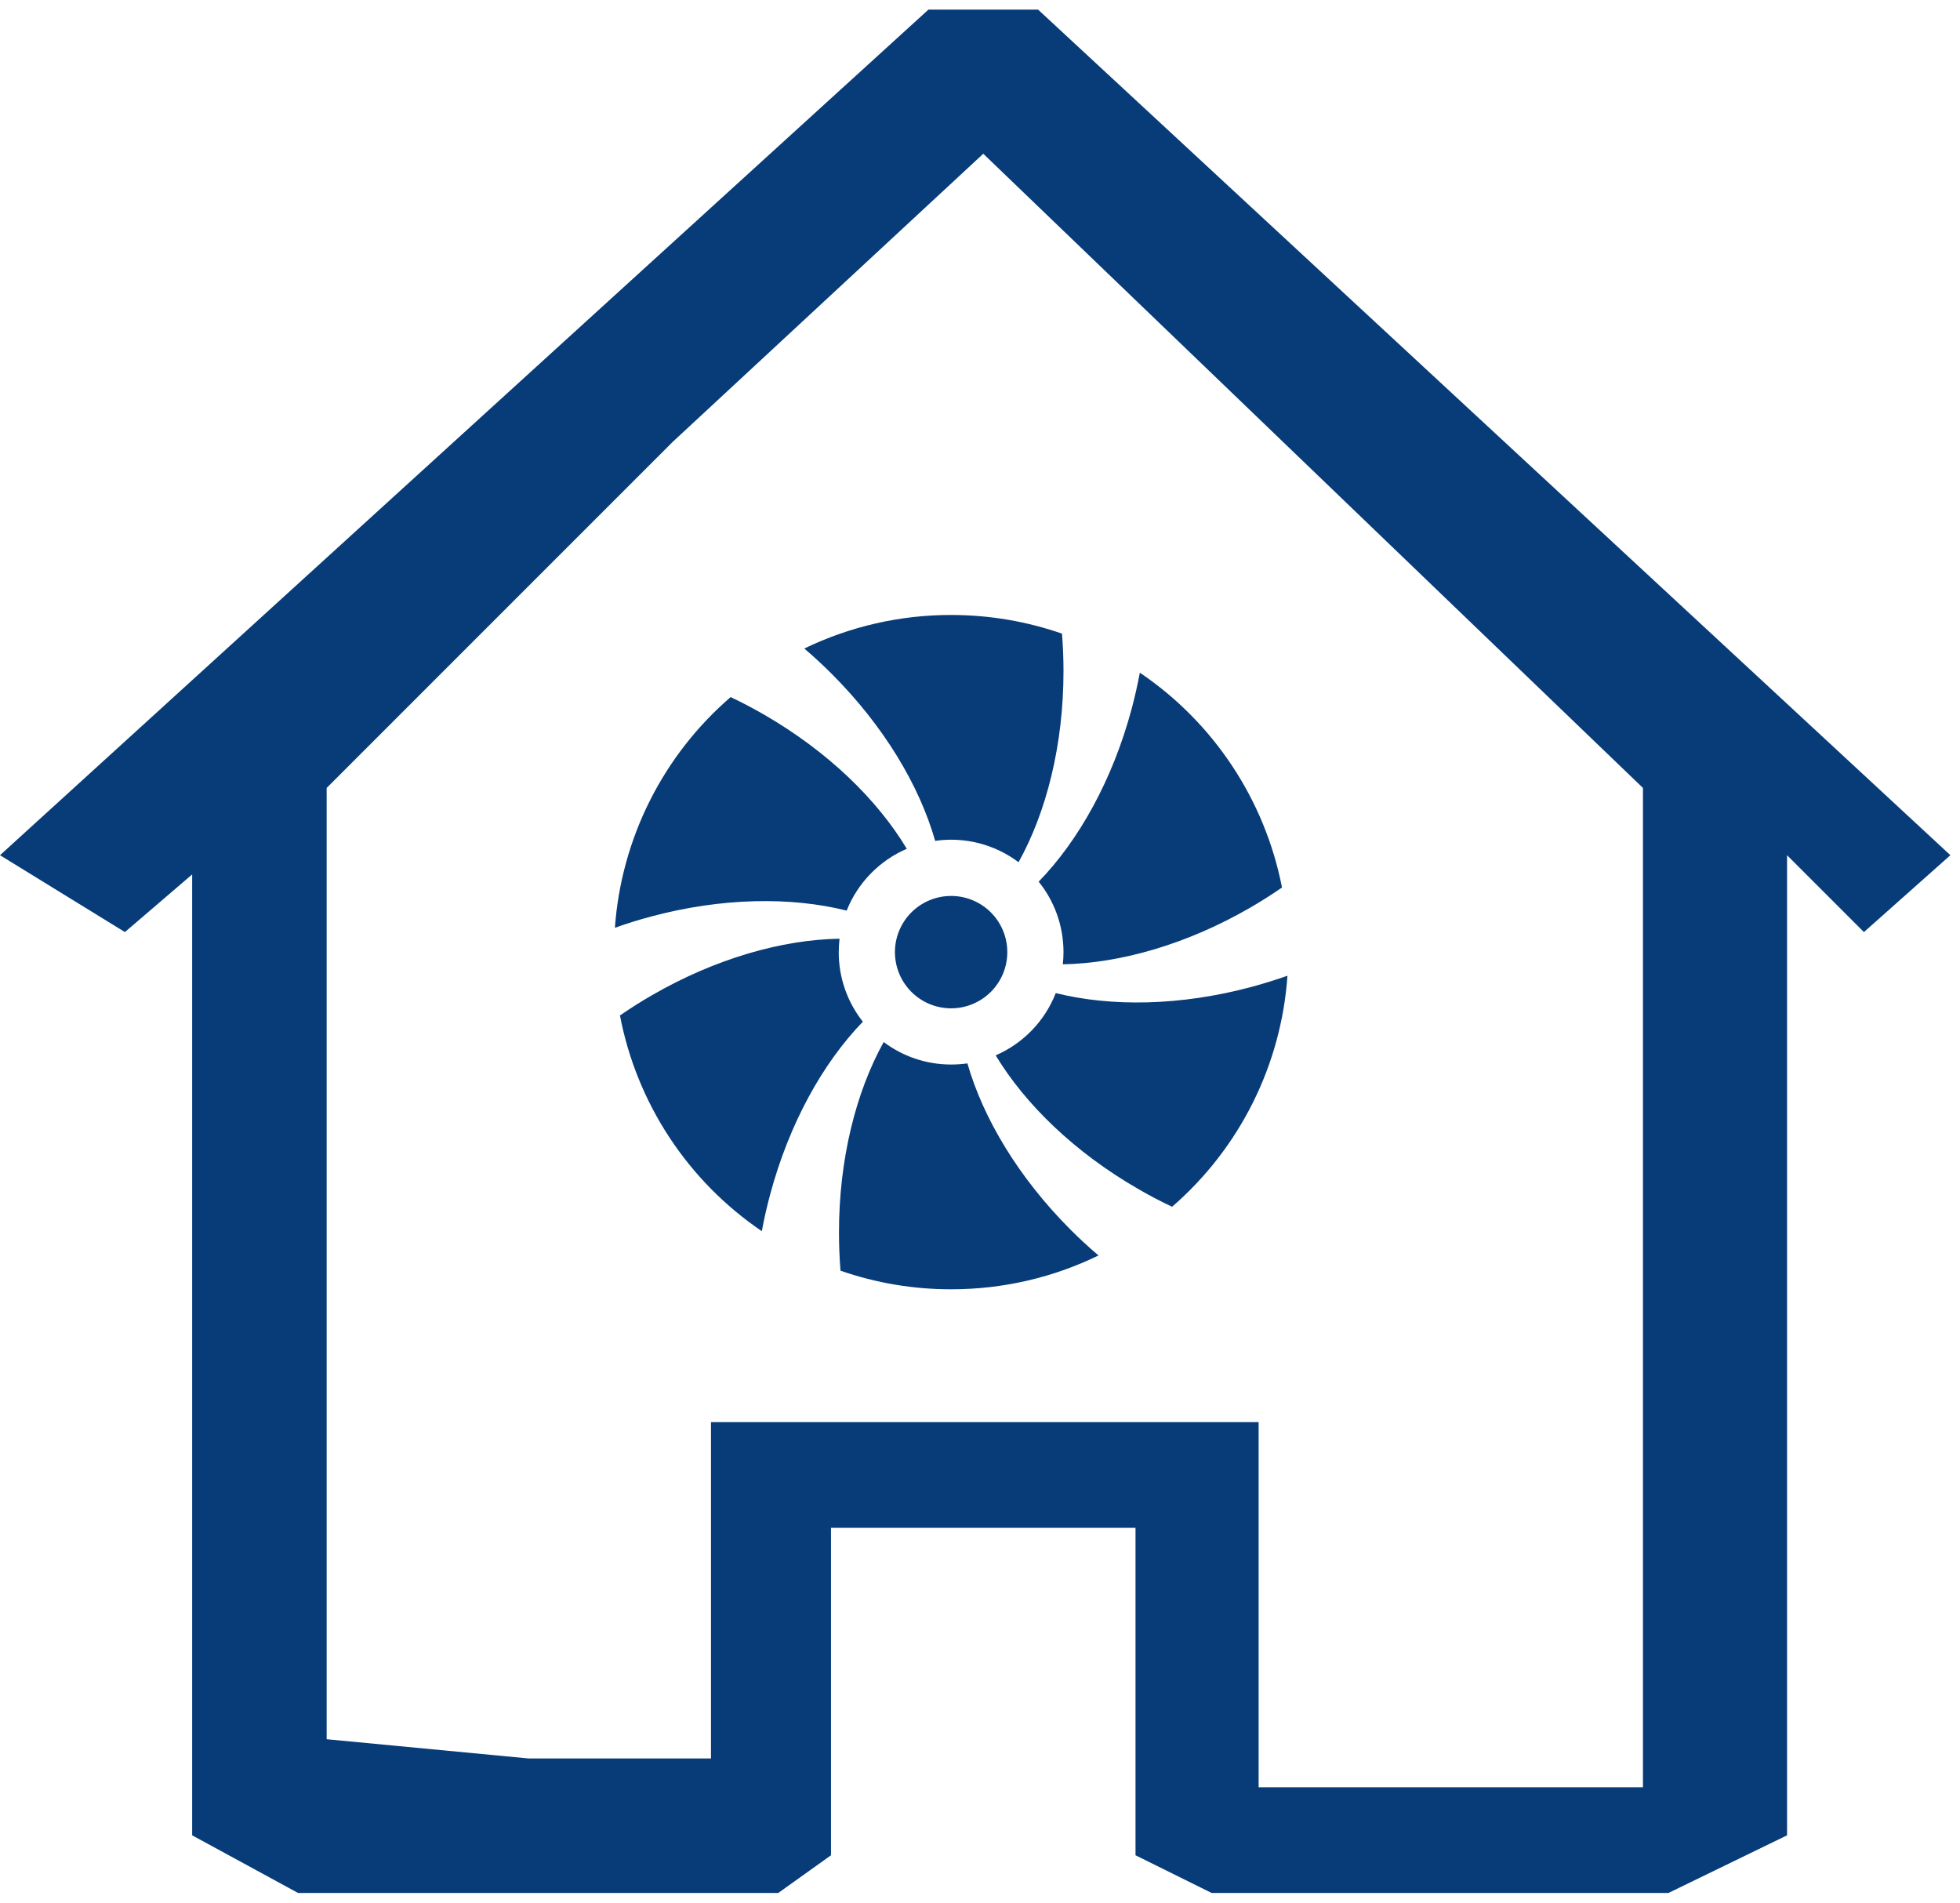
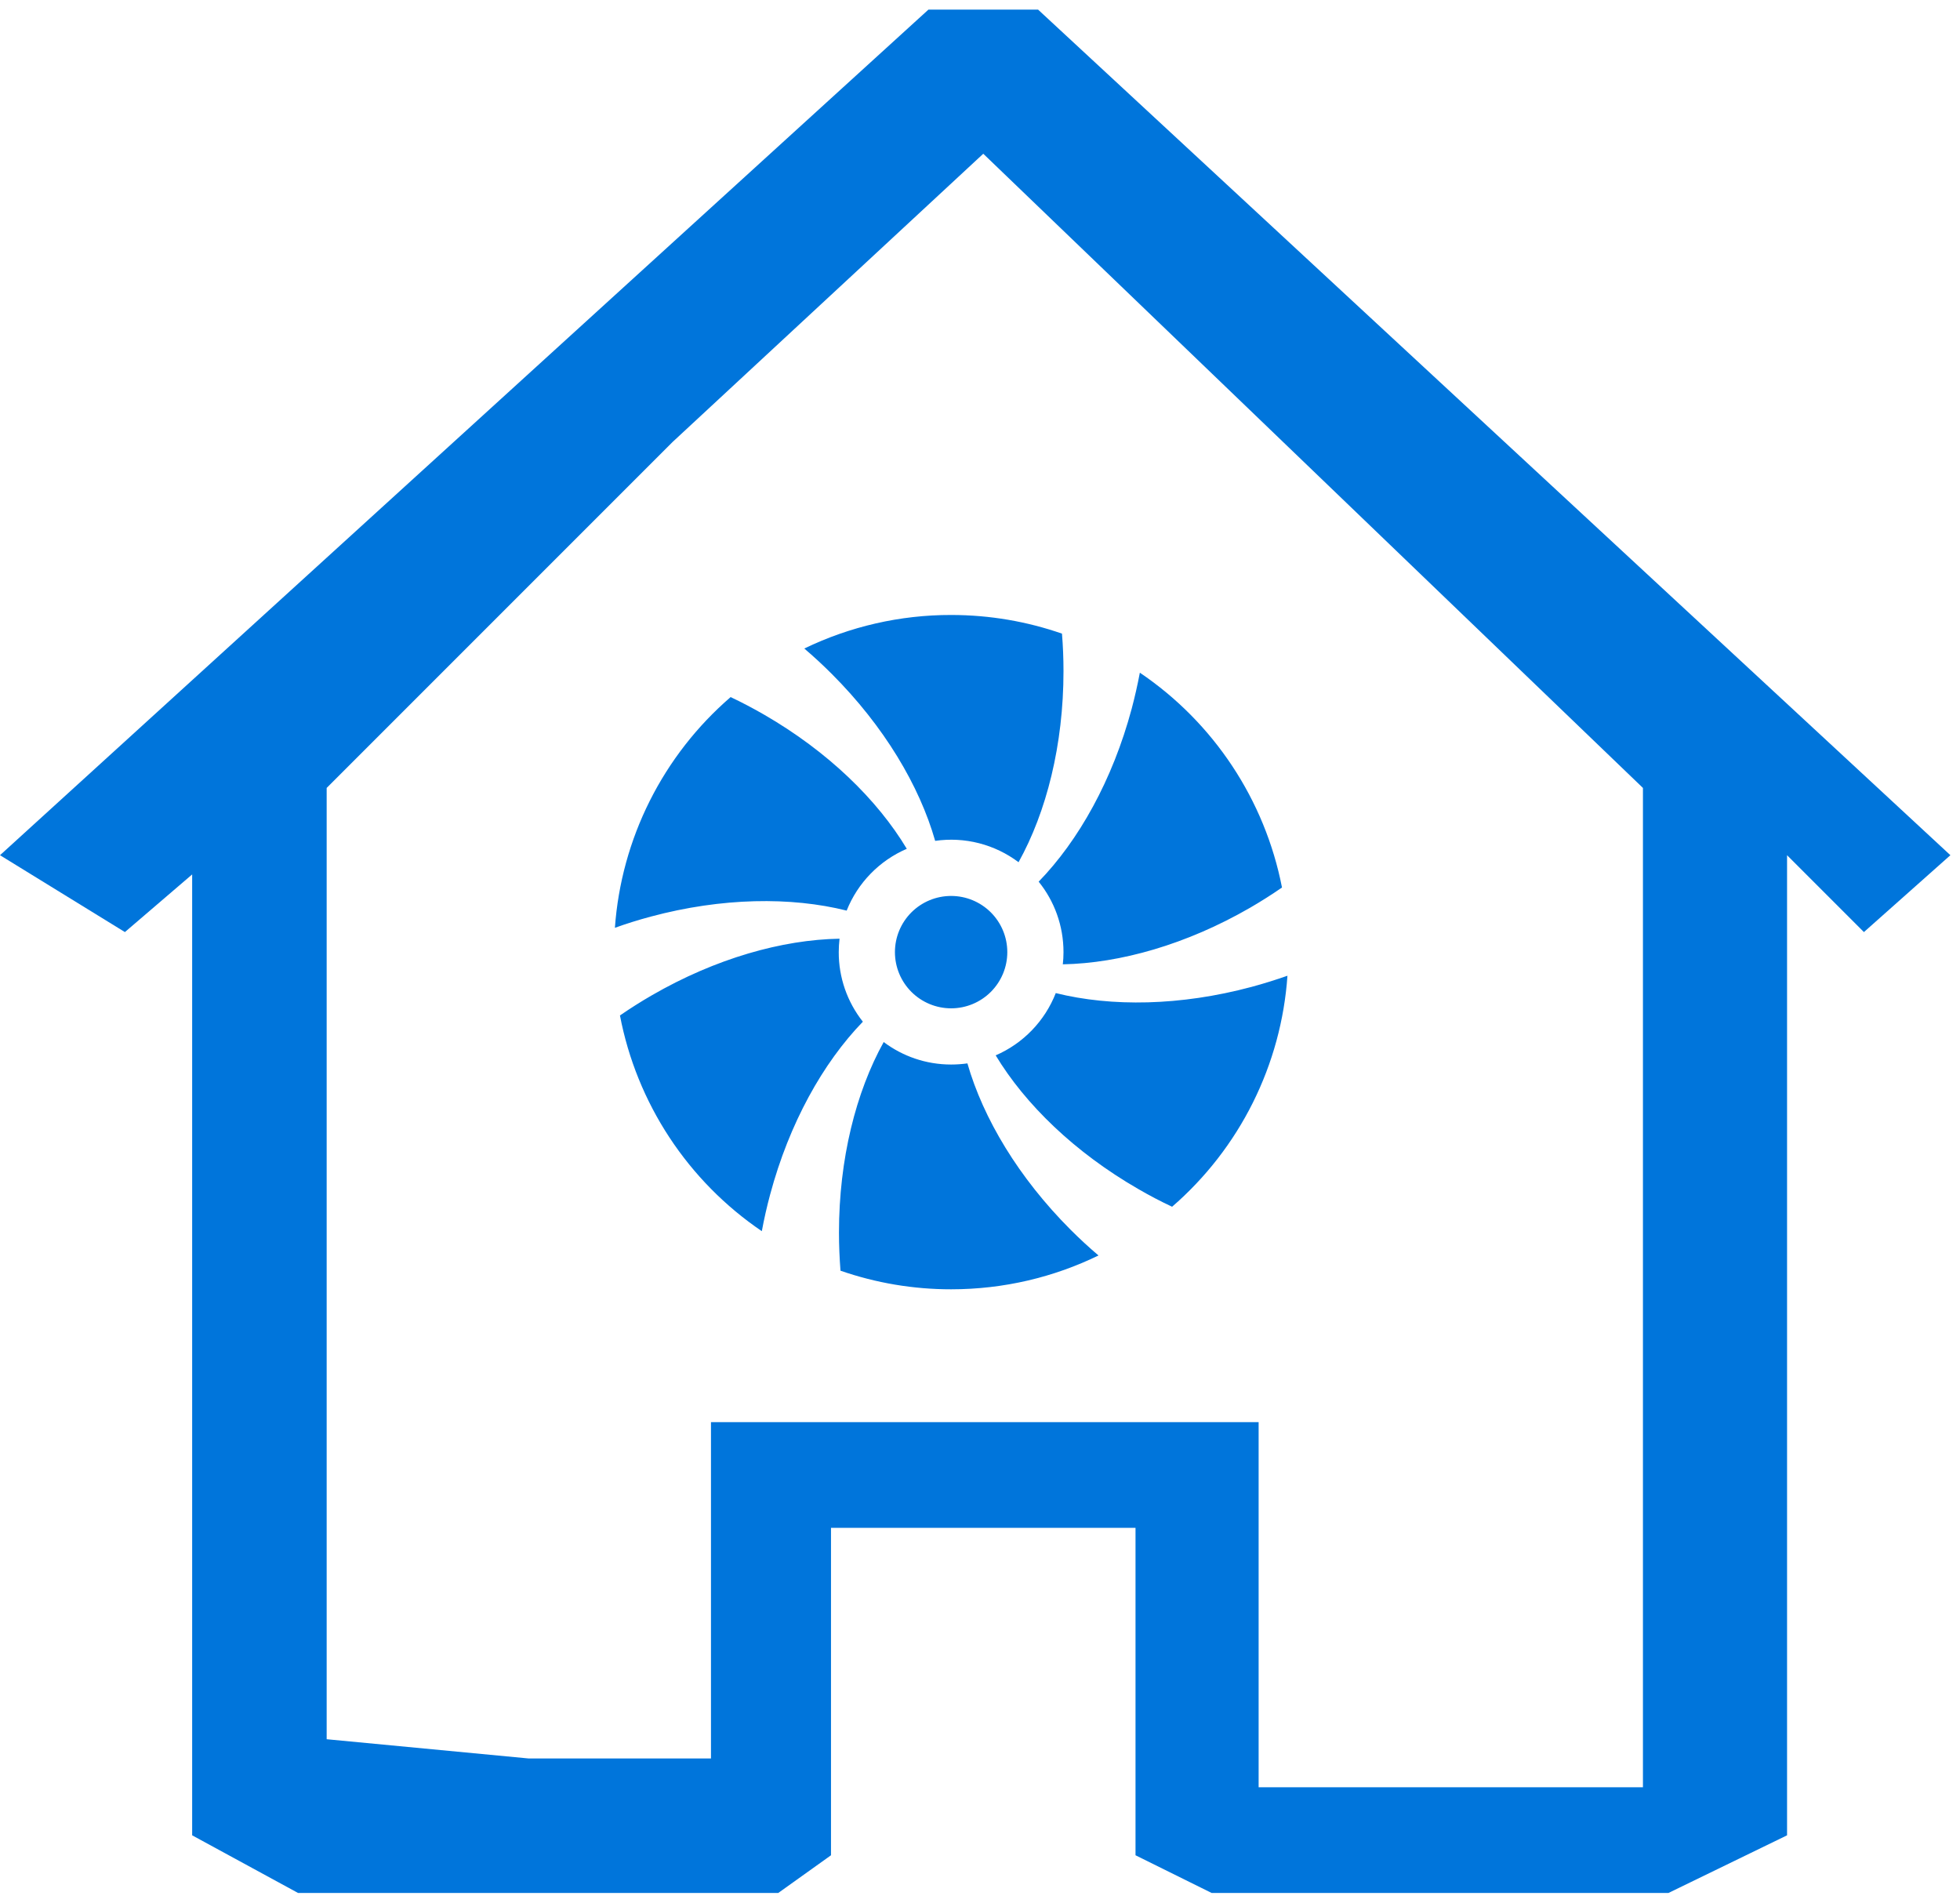
<svg xmlns="http://www.w3.org/2000/svg" width="102" height="99" viewBox="0 0 102 99" fill="none">
-   <path fill-rule="evenodd" clip-rule="evenodd" d="M54.022 0.5L101.5 44.5L97 48.5L93 44.5V69.5V95.5L86.827 98.5H75H63.056L59.093 96.538V79.5H43.246V96.538L40.5 98.5H27.5H15.512L10 95.5V45.5L6.5 48.5L0 44.5L48.317 0.5H54.022ZM17 41V67.5V90.5L27.5 91.5H37V86V74H40.5H51.17H60.5H65.5V83.5V93H75H85.5V81V65.5V41L51.17 8L35 23L17 41Z" fill="#073C78" />
-   <path d="M55.345 34.924C55.345 38.763 54.456 42.257 53.006 44.865C52.392 44.403 51.692 44.067 50.947 43.876C50.203 43.685 49.428 43.644 48.667 43.754C47.848 40.883 46.006 37.789 43.292 35.073C42.832 34.612 42.353 34.169 41.857 33.746C44.239 32.593 46.851 31.996 49.497 32C51.517 32 53.459 32.342 55.266 32.971C55.319 33.611 55.345 34.263 55.345 34.924ZM55.345 49.544C55.345 49.757 55.333 49.971 55.31 50.178C58.287 50.123 61.743 49.146 65.05 47.237C65.619 46.907 66.175 46.555 66.716 46.181C65.826 41.623 63.166 37.604 59.319 35.003C59.2 35.632 59.059 36.256 58.895 36.874C57.901 40.585 56.135 43.734 54.053 45.877C54.863 46.88 55.345 48.158 55.345 49.544ZM54.944 51.672C54.662 52.392 54.241 53.05 53.704 53.606C53.167 54.163 52.525 54.608 51.816 54.915C53.351 57.459 55.924 59.959 59.228 61.865C59.813 62.205 60.404 62.515 60.997 62.792C62.74 61.283 64.168 59.444 65.198 57.381C66.228 55.318 66.841 53.072 67 50.772C66.392 50.985 65.769 51.181 65.126 51.354C61.43 52.345 57.836 52.395 54.944 51.675V51.672ZM49.497 55.392C48.181 55.392 46.965 54.956 45.988 54.222C44.544 56.825 43.661 60.31 43.661 64.138C43.661 64.81 43.69 65.474 43.74 66.12C45.591 66.762 47.537 67.09 49.497 67.088C52.246 67.088 54.848 66.456 57.167 65.328C56.664 64.901 56.18 64.454 55.714 63.988C53.009 61.281 51.167 58.196 50.345 55.333C50.07 55.371 49.787 55.392 49.497 55.392V55.392ZM43.649 49.544C43.649 49.31 43.664 49.076 43.69 48.845C40.708 48.895 37.243 49.871 33.924 51.789C33.356 52.117 32.803 52.467 32.263 52.839C32.696 55.103 33.571 57.26 34.838 59.186C36.105 61.112 37.739 62.77 39.646 64.064C39.765 63.422 39.909 62.785 40.079 62.155C41.073 58.45 42.828 55.307 44.904 53.164C44.088 52.134 43.646 50.858 43.649 49.544ZM33.863 47.696C37.567 46.702 41.167 46.658 44.061 47.383C44.635 45.939 45.766 44.781 47.19 44.167C45.658 41.611 43.079 39.099 39.76 37.184C39.194 36.857 38.614 36.553 38.023 36.272C36.278 37.778 34.848 39.614 33.814 41.674C32.781 43.734 32.164 45.979 32 48.278C32.602 48.061 33.222 47.868 33.863 47.696V47.696ZM49.497 52.468C50.273 52.468 51.016 52.16 51.565 51.611C52.113 51.063 52.421 50.319 52.421 49.544C52.421 48.768 52.113 48.025 51.565 47.476C51.016 46.928 50.273 46.62 49.497 46.62C48.722 46.62 47.978 46.928 47.429 47.476C46.881 48.025 46.573 48.768 46.573 49.544C46.573 50.319 46.881 51.063 47.429 51.611C47.978 52.16 48.722 52.468 49.497 52.468Z" fill="#073C78" />
+   <path fill-rule="evenodd" clip-rule="evenodd" d="M54.022 0.5L101.5 44.5L97 48.5L93 44.5V69.5V95.5L86.827 98.5H75H63.056L59.093 96.538V79.5H43.246V96.538L40.5 98.5H27.5H15.512L10 95.5V45.5L6.5 48.5L0 44.5L48.317 0.5H54.022ZM17 41V67.5V90.5L27.5 91.5H37V86V74H40.5H51.17H60.5H65.5V83.5V93H75H85.5V81V65.5V41L51.17 8L35 23L17 41Z" fill="#0075db" />
+   <path d="M55.345 34.924C55.345 38.763 54.456 42.257 53.006 44.865C52.392 44.403 51.692 44.067 50.947 43.876C50.203 43.685 49.428 43.644 48.667 43.754C47.848 40.883 46.006 37.789 43.292 35.073C42.832 34.612 42.353 34.169 41.857 33.746C44.239 32.593 46.851 31.996 49.497 32C51.517 32 53.459 32.342 55.266 32.971C55.319 33.611 55.345 34.263 55.345 34.924ZM55.345 49.544C55.345 49.757 55.333 49.971 55.31 50.178C58.287 50.123 61.743 49.146 65.05 47.237C65.619 46.907 66.175 46.555 66.716 46.181C65.826 41.623 63.166 37.604 59.319 35.003C59.2 35.632 59.059 36.256 58.895 36.874C57.901 40.585 56.135 43.734 54.053 45.877C54.863 46.88 55.345 48.158 55.345 49.544ZM54.944 51.672C54.662 52.392 54.241 53.05 53.704 53.606C53.167 54.163 52.525 54.608 51.816 54.915C53.351 57.459 55.924 59.959 59.228 61.865C59.813 62.205 60.404 62.515 60.997 62.792C62.74 61.283 64.168 59.444 65.198 57.381C66.228 55.318 66.841 53.072 67 50.772C66.392 50.985 65.769 51.181 65.126 51.354C61.43 52.345 57.836 52.395 54.944 51.675V51.672ZM49.497 55.392C48.181 55.392 46.965 54.956 45.988 54.222C44.544 56.825 43.661 60.31 43.661 64.138C43.661 64.81 43.69 65.474 43.74 66.12C45.591 66.762 47.537 67.09 49.497 67.088C52.246 67.088 54.848 66.456 57.167 65.328C56.664 64.901 56.18 64.454 55.714 63.988C53.009 61.281 51.167 58.196 50.345 55.333C50.07 55.371 49.787 55.392 49.497 55.392V55.392ZM43.649 49.544C43.649 49.31 43.664 49.076 43.69 48.845C40.708 48.895 37.243 49.871 33.924 51.789C33.356 52.117 32.803 52.467 32.263 52.839C32.696 55.103 33.571 57.26 34.838 59.186C36.105 61.112 37.739 62.77 39.646 64.064C39.765 63.422 39.909 62.785 40.079 62.155C41.073 58.45 42.828 55.307 44.904 53.164C44.088 52.134 43.646 50.858 43.649 49.544ZM33.863 47.696C37.567 46.702 41.167 46.658 44.061 47.383C44.635 45.939 45.766 44.781 47.19 44.167C45.658 41.611 43.079 39.099 39.76 37.184C39.194 36.857 38.614 36.553 38.023 36.272C36.278 37.778 34.848 39.614 33.814 41.674C32.781 43.734 32.164 45.979 32 48.278C32.602 48.061 33.222 47.868 33.863 47.696V47.696ZM49.497 52.468C50.273 52.468 51.016 52.16 51.565 51.611C52.113 51.063 52.421 50.319 52.421 49.544C52.421 48.768 52.113 48.025 51.565 47.476C51.016 46.928 50.273 46.62 49.497 46.62C48.722 46.62 47.978 46.928 47.429 47.476C46.881 48.025 46.573 48.768 46.573 49.544C46.573 50.319 46.881 51.063 47.429 51.611C47.978 52.16 48.722 52.468 49.497 52.468Z" fill="#0075db" />
</svg>
